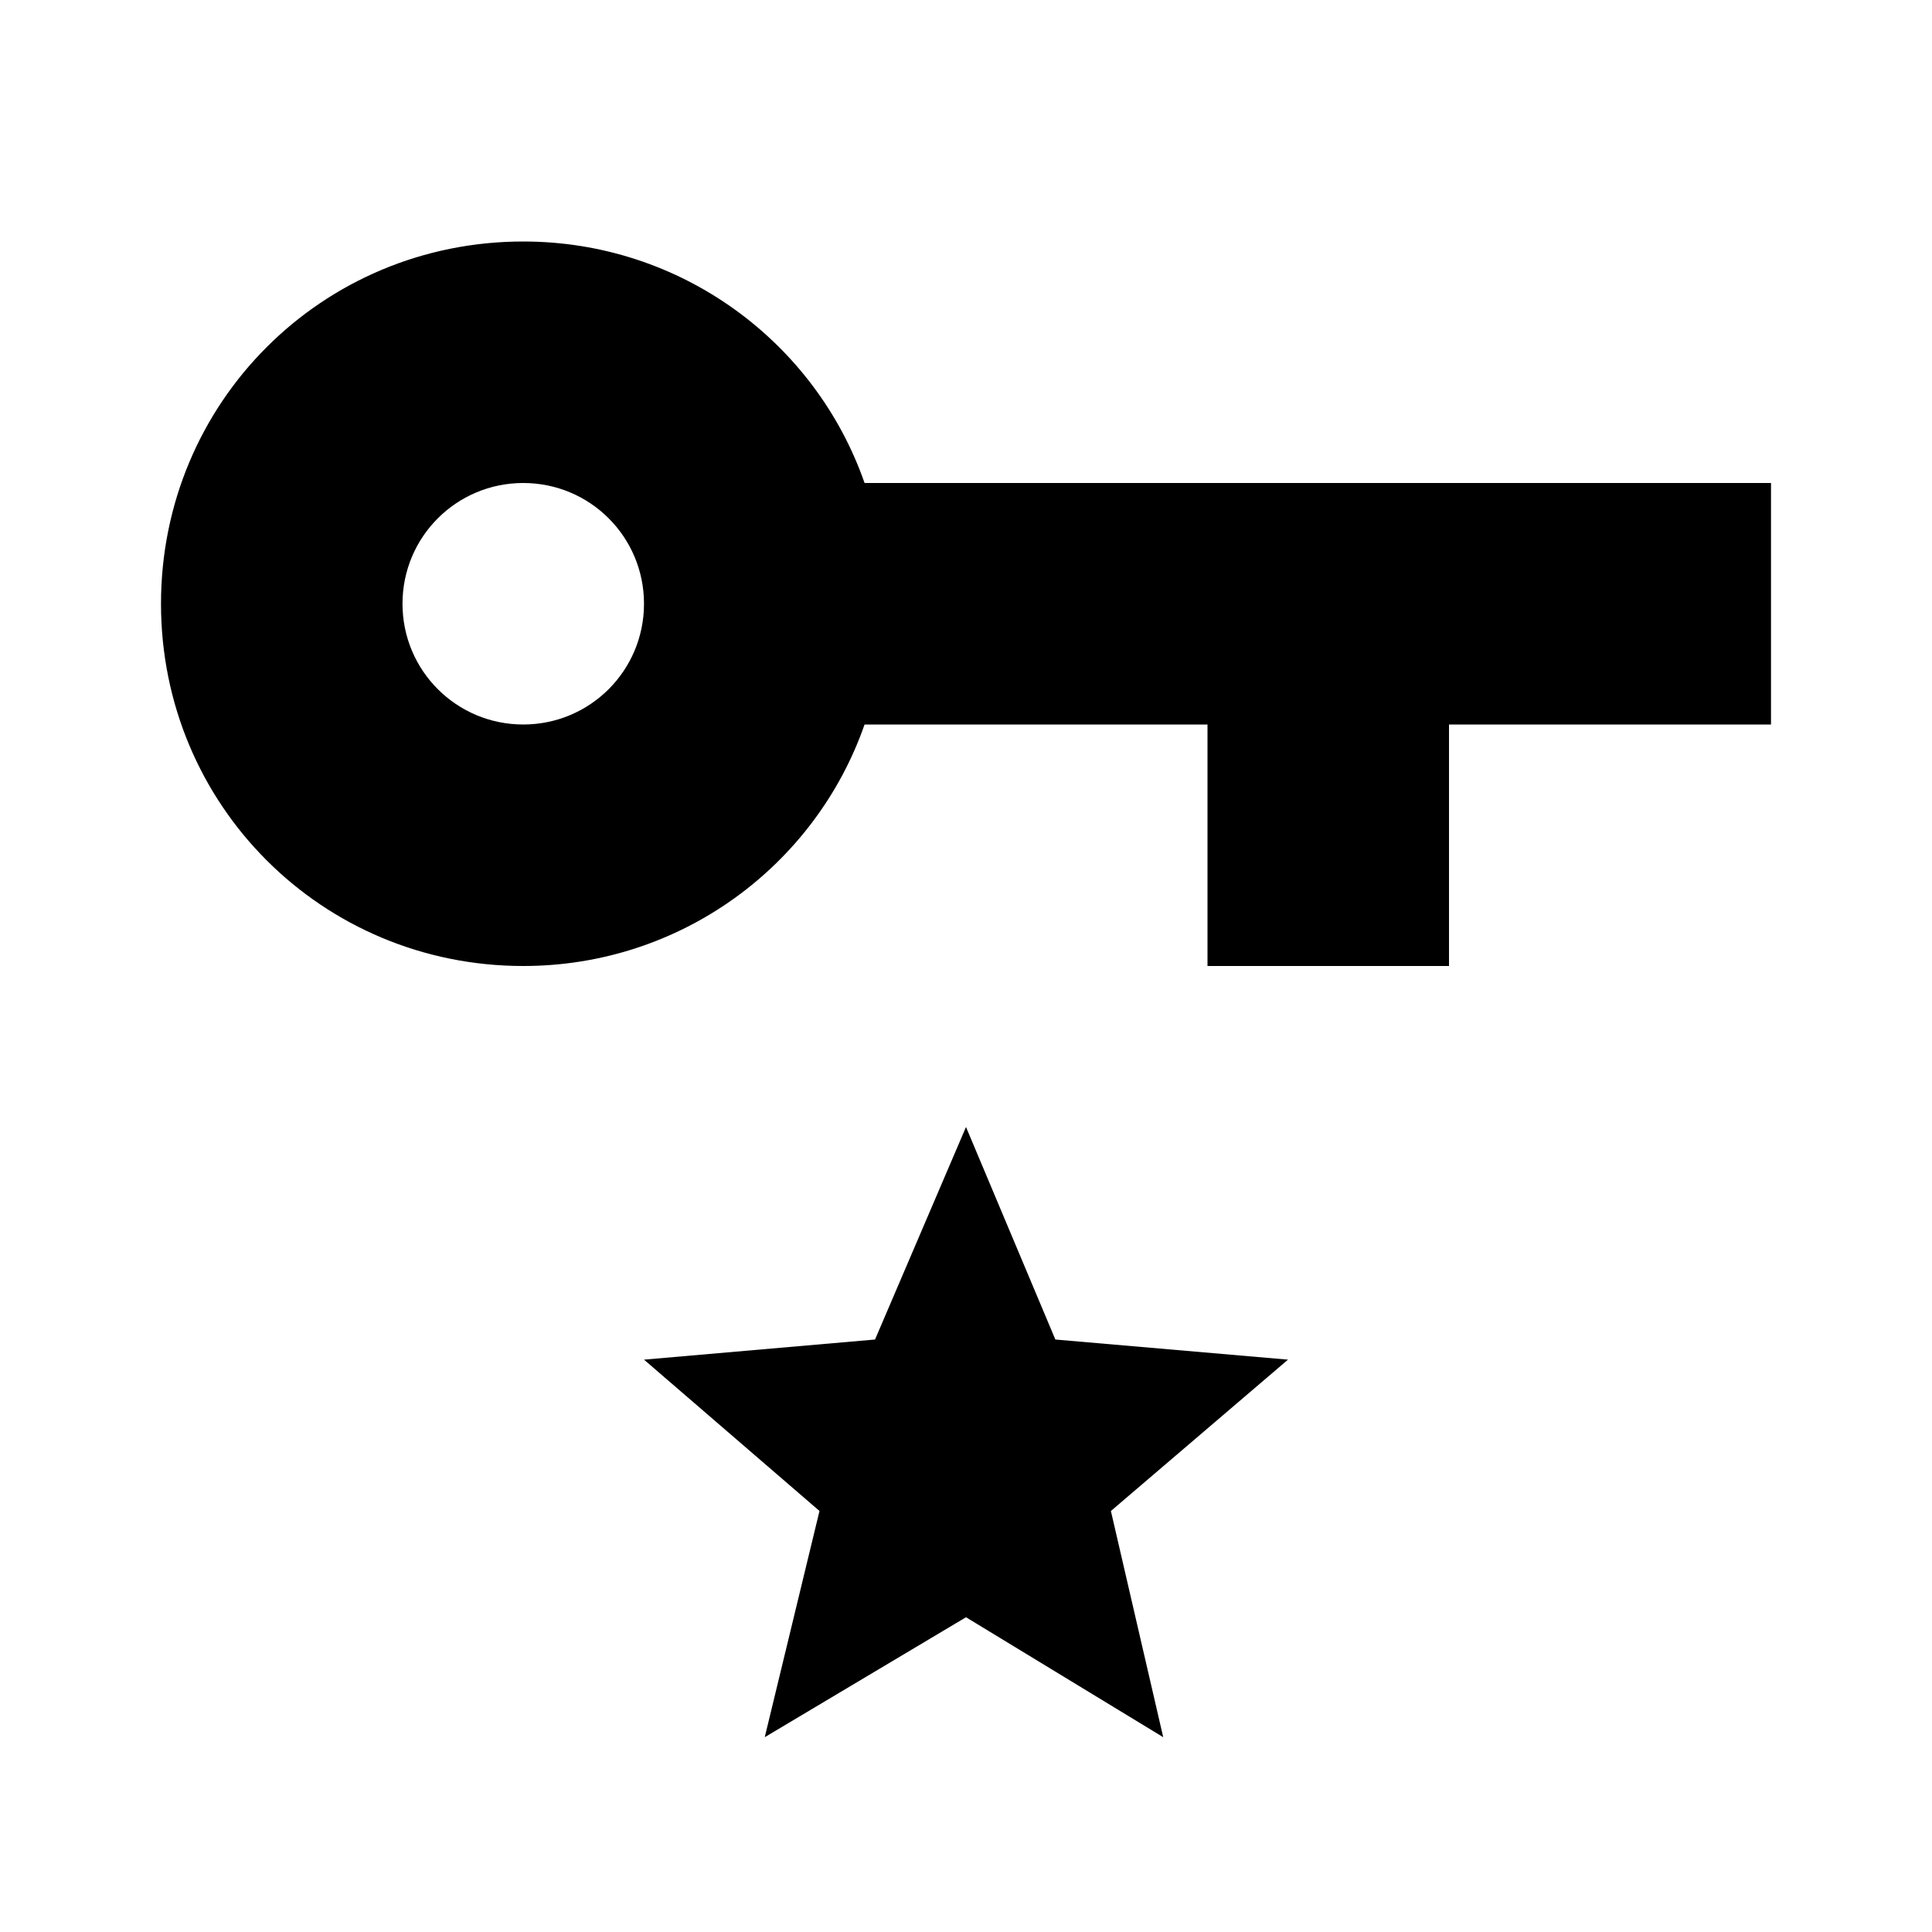
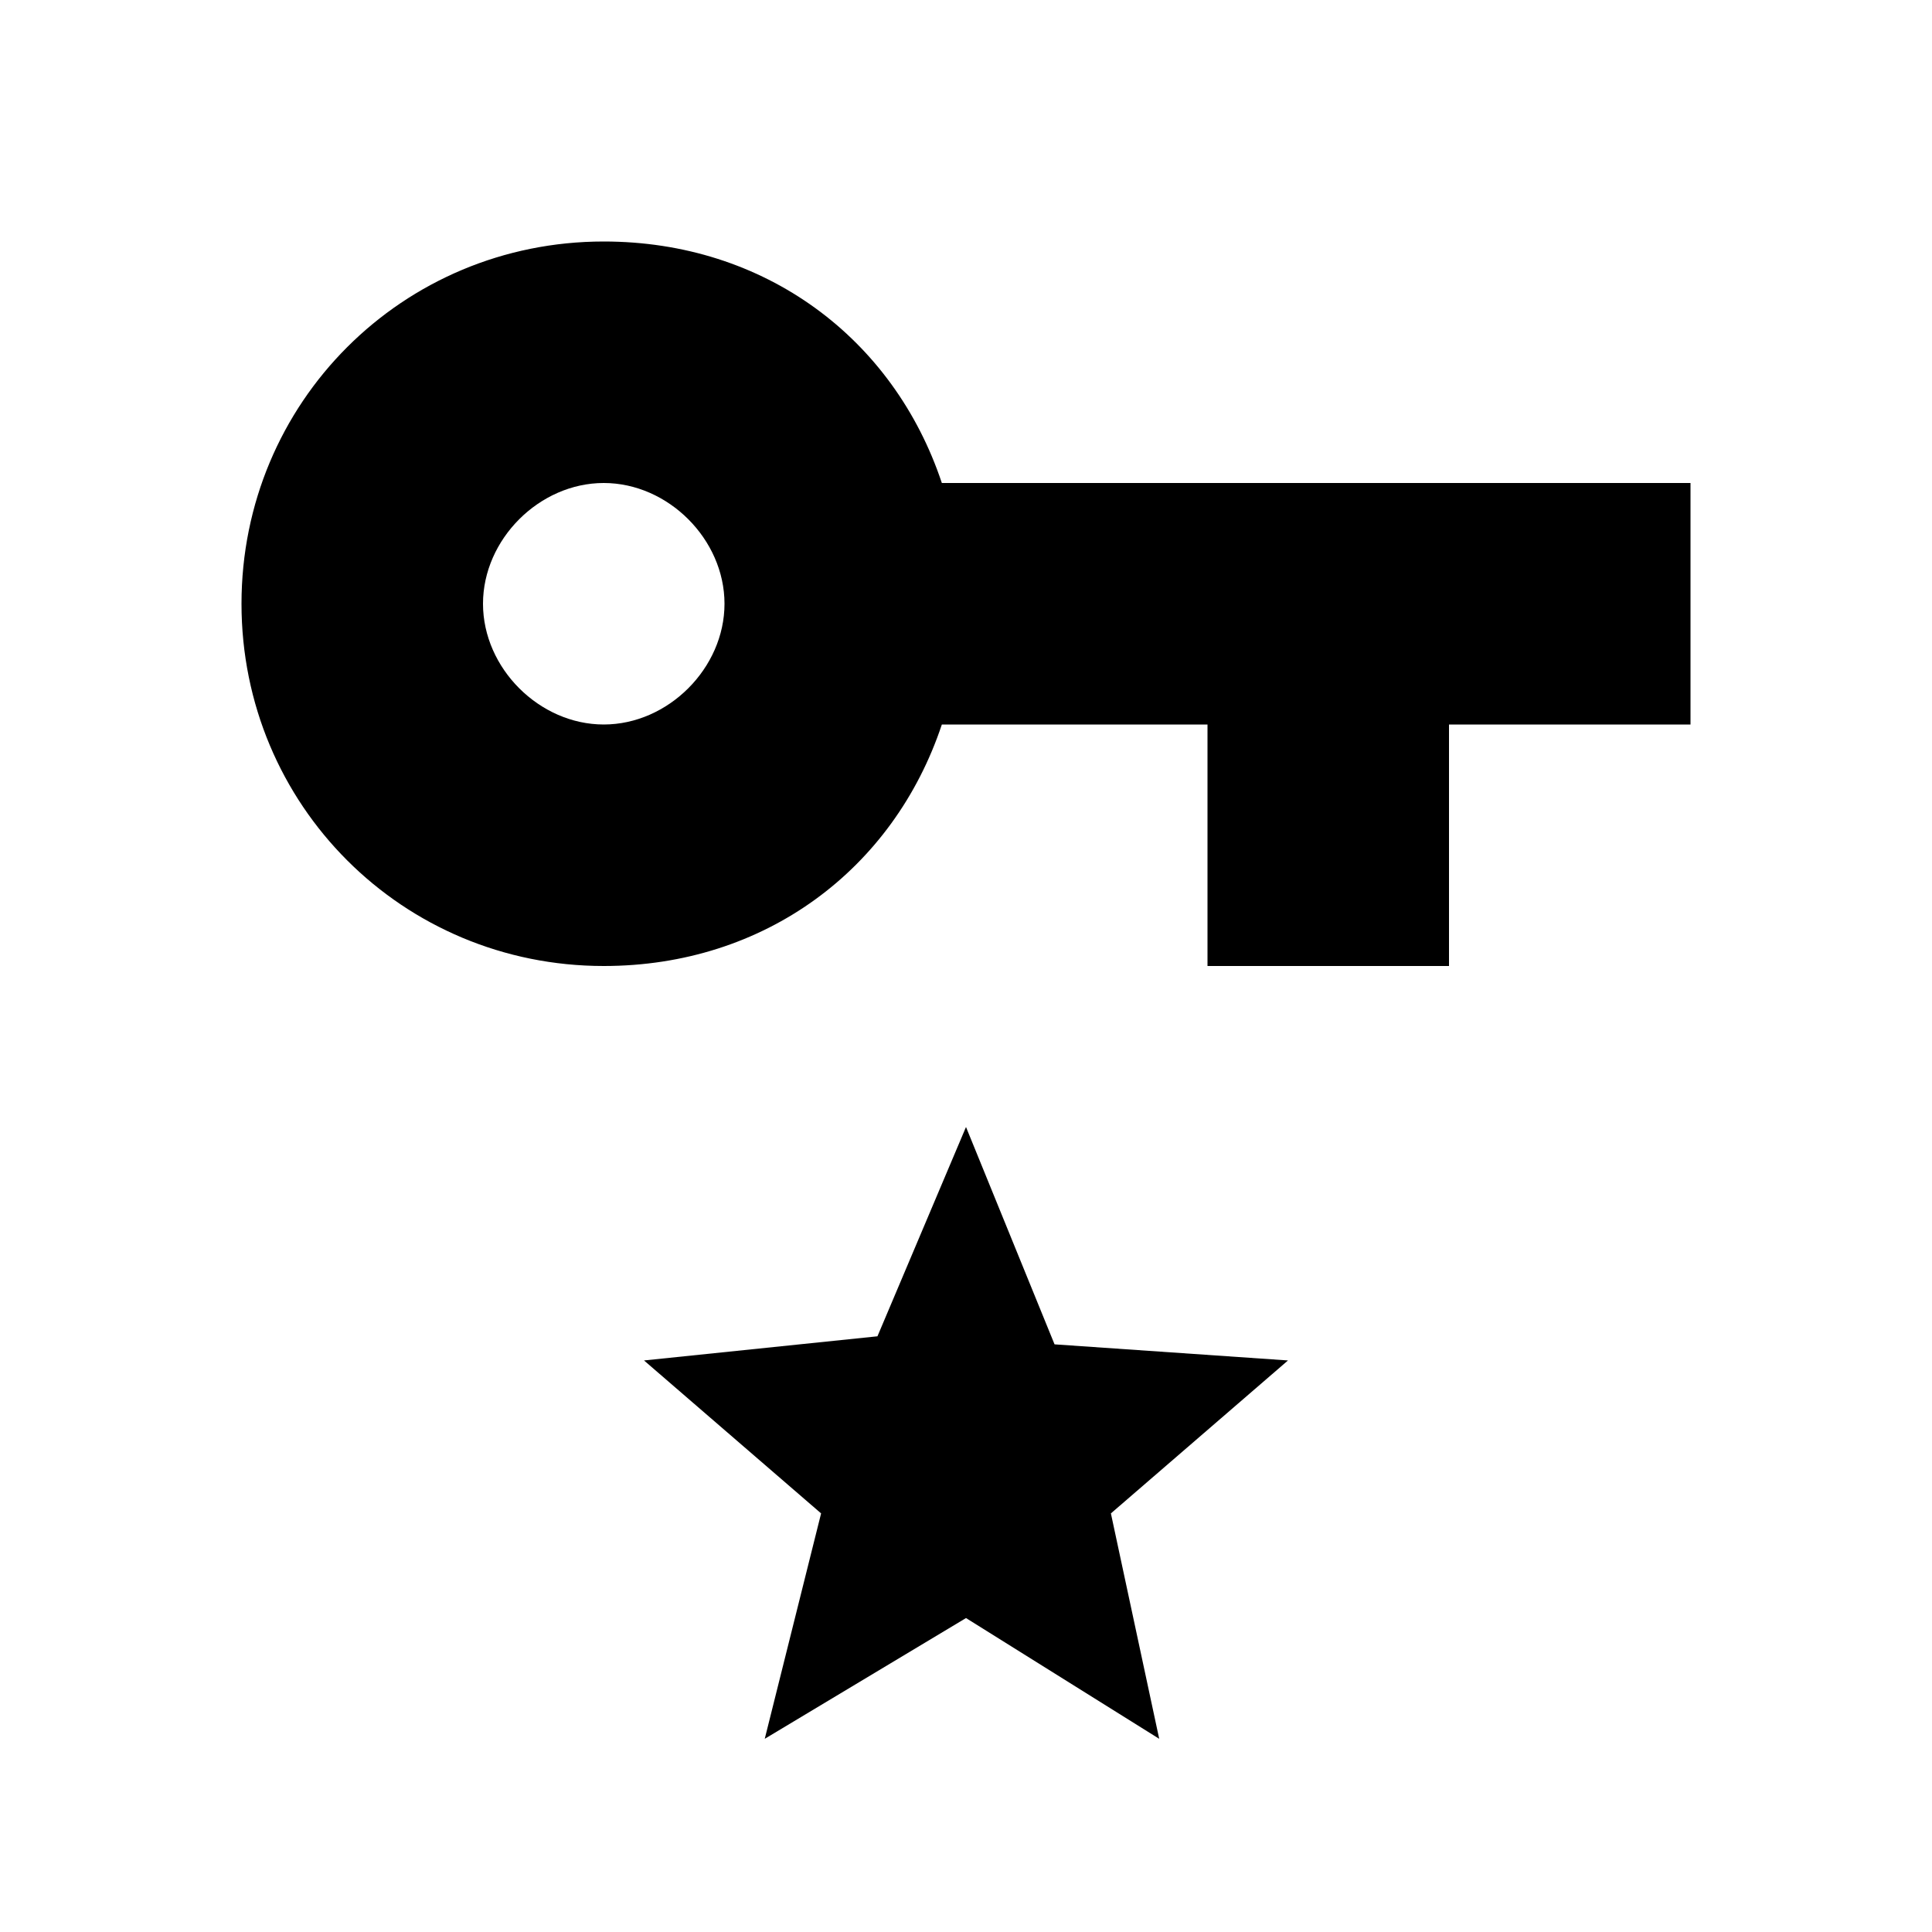
<svg xmlns="http://www.w3.org/2000/svg" width="24" height="24">
-   <path d="M6.5 3C4 3 2 5 2 7.5S4 12 6.5 12C8.46 12 10.13 10.75 10.74 9H15V12H18V9H22V6H10.74C10.13 4.25 8.46 3 6.5 3M6.5 6C7.33 6 8 6.67 8 7.5S7.33 9 6.5 9 5 8.33 5 7.5 5.67 6 6.5 6M12 14L10.87 16.64L8 16.89L10.18 18.77L9.5 21.58L12 20.09L14.45 21.58L13.8 18.77L16 16.89L13.11 16.64Z" />
+   <path d="M7.5 3C5 3 3 5 3 7.5S5 12 7.5 12C9.5 12 11.1 10.8 11.7 9H15V12H18V9H21V6H11.7C11.1 4.2 9.5 3 7.5 3M7.5 6C8.3 6 9 6.7 9 7.5S8.3 9 7.5 9 6 8.3 6 7.5 6.7 6 7.5 6M12 14L10.9 16.6L8 16.9L10.2 18.8L9.5 21.6L12 20.1L14.4 21.6L13.8 18.8L16 16.9L13.1 16.7L12 14Z" />
</svg>
